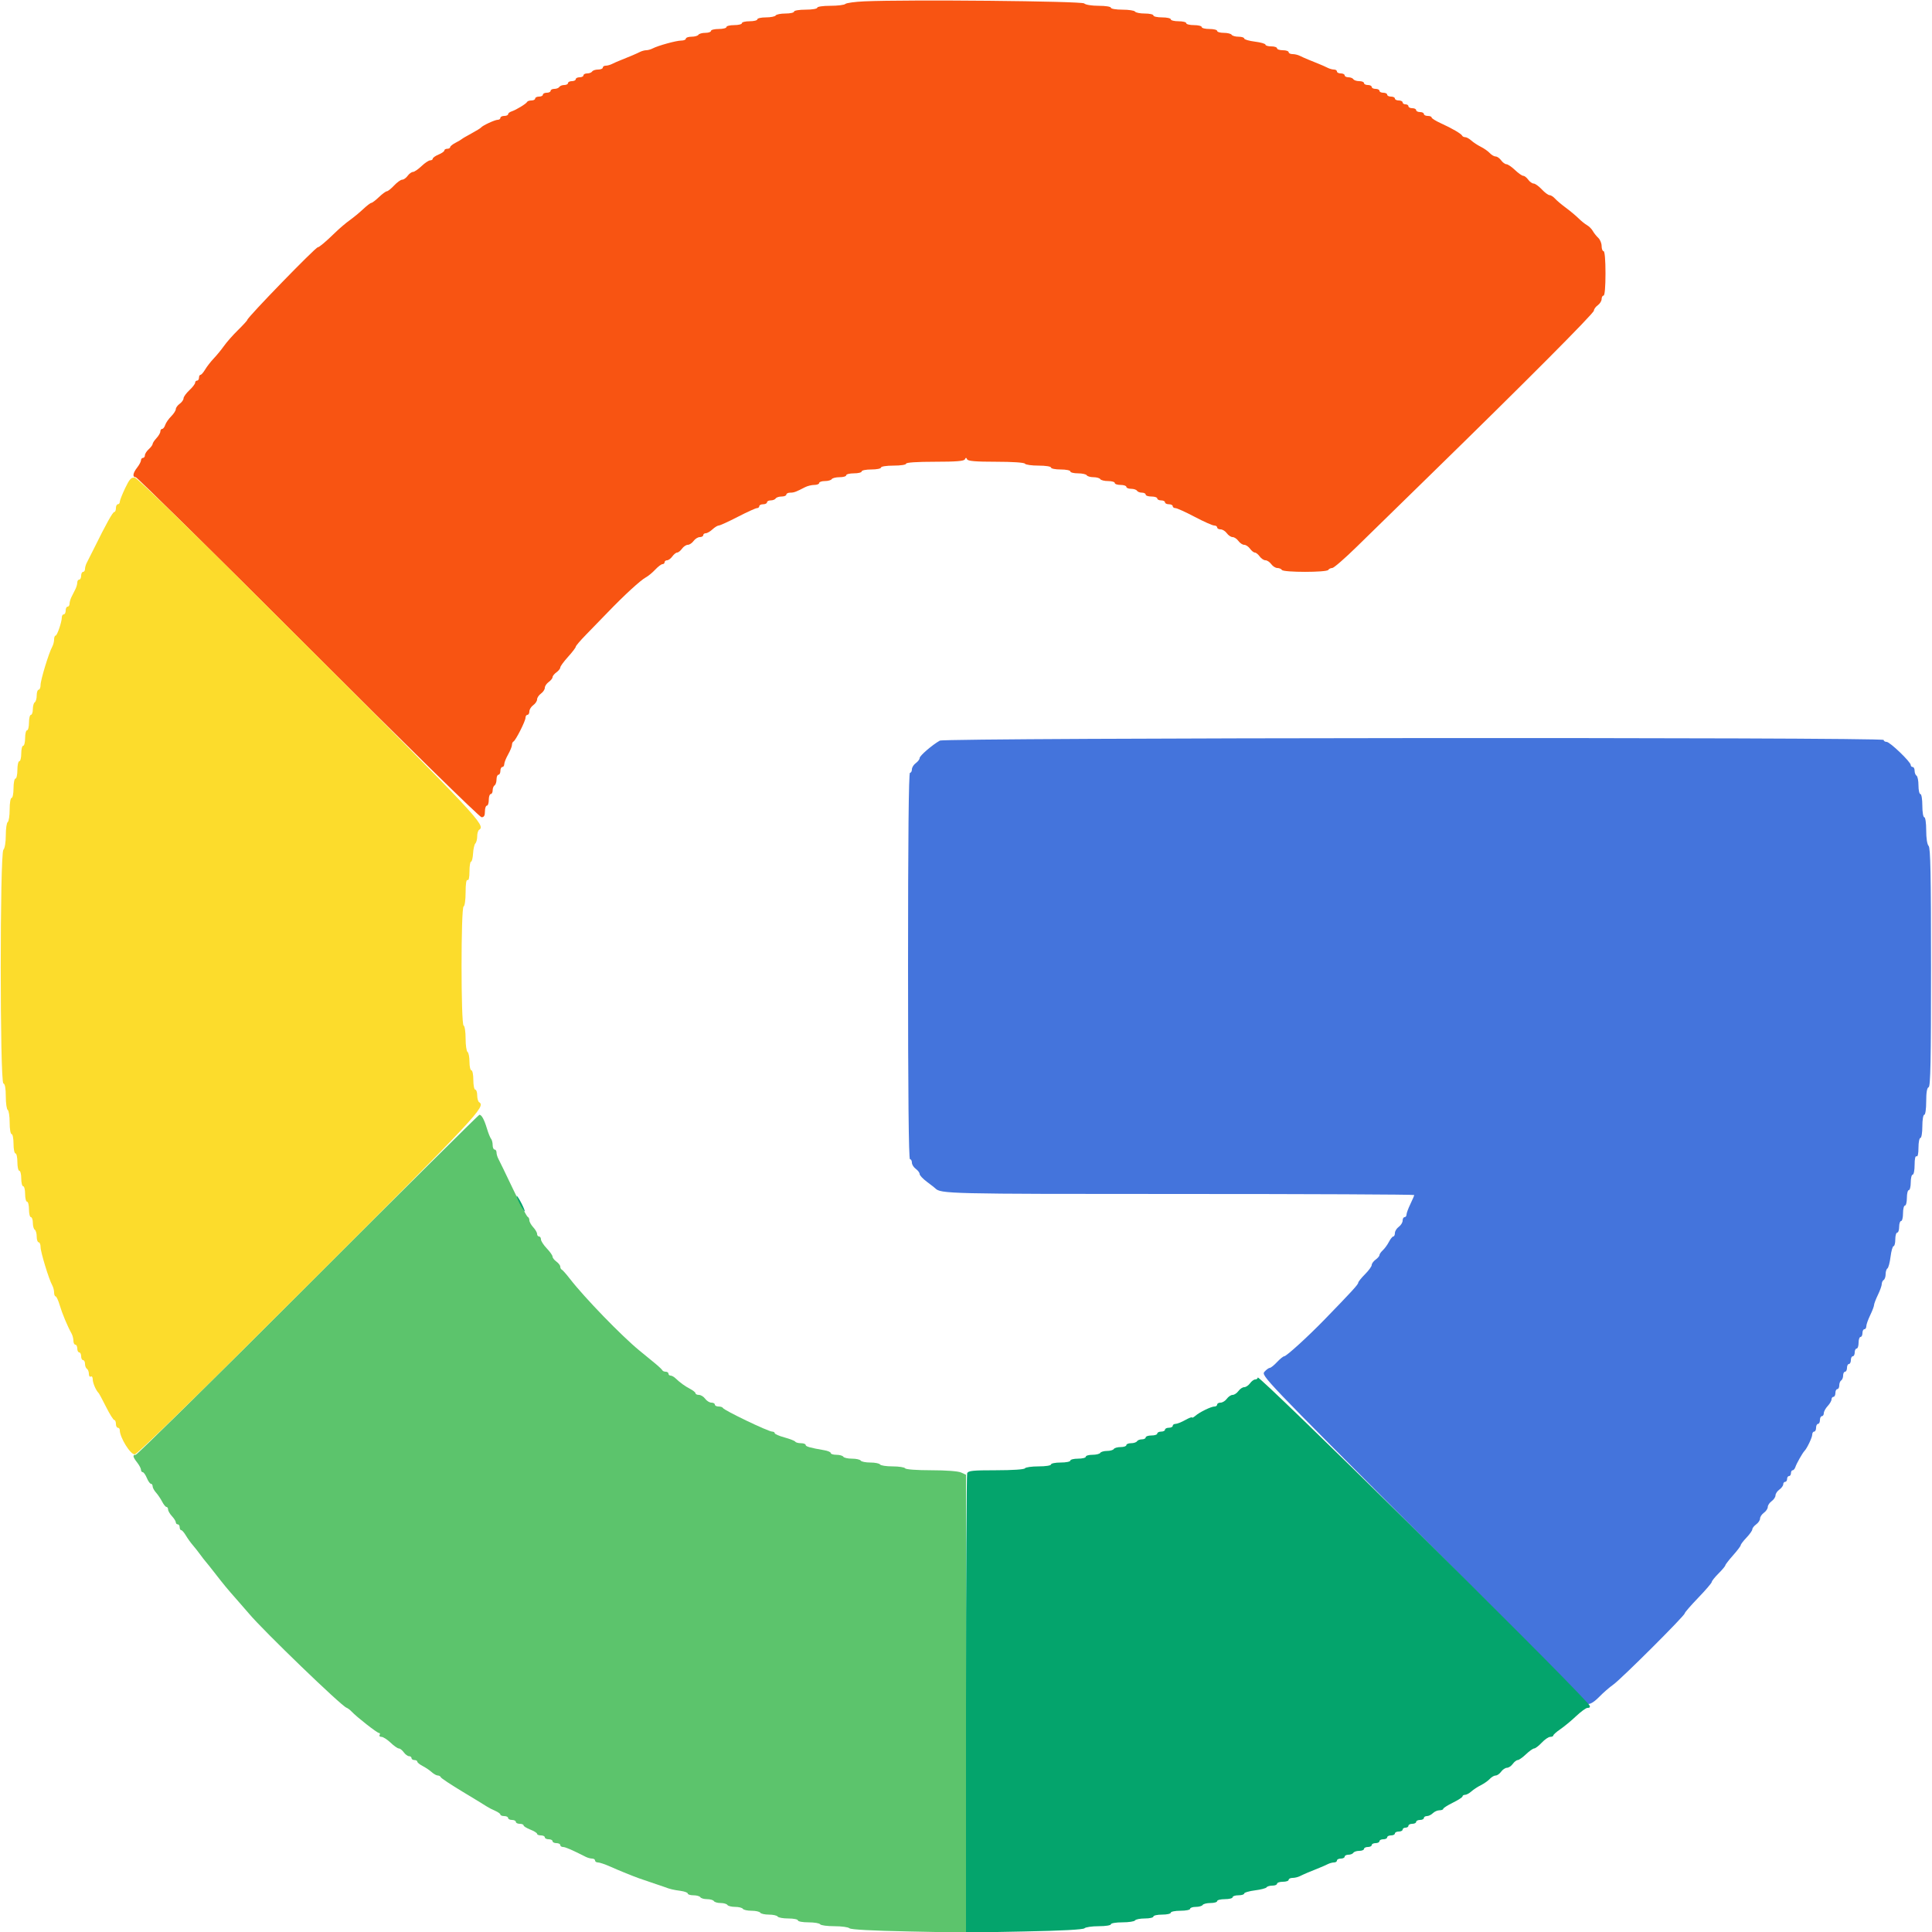
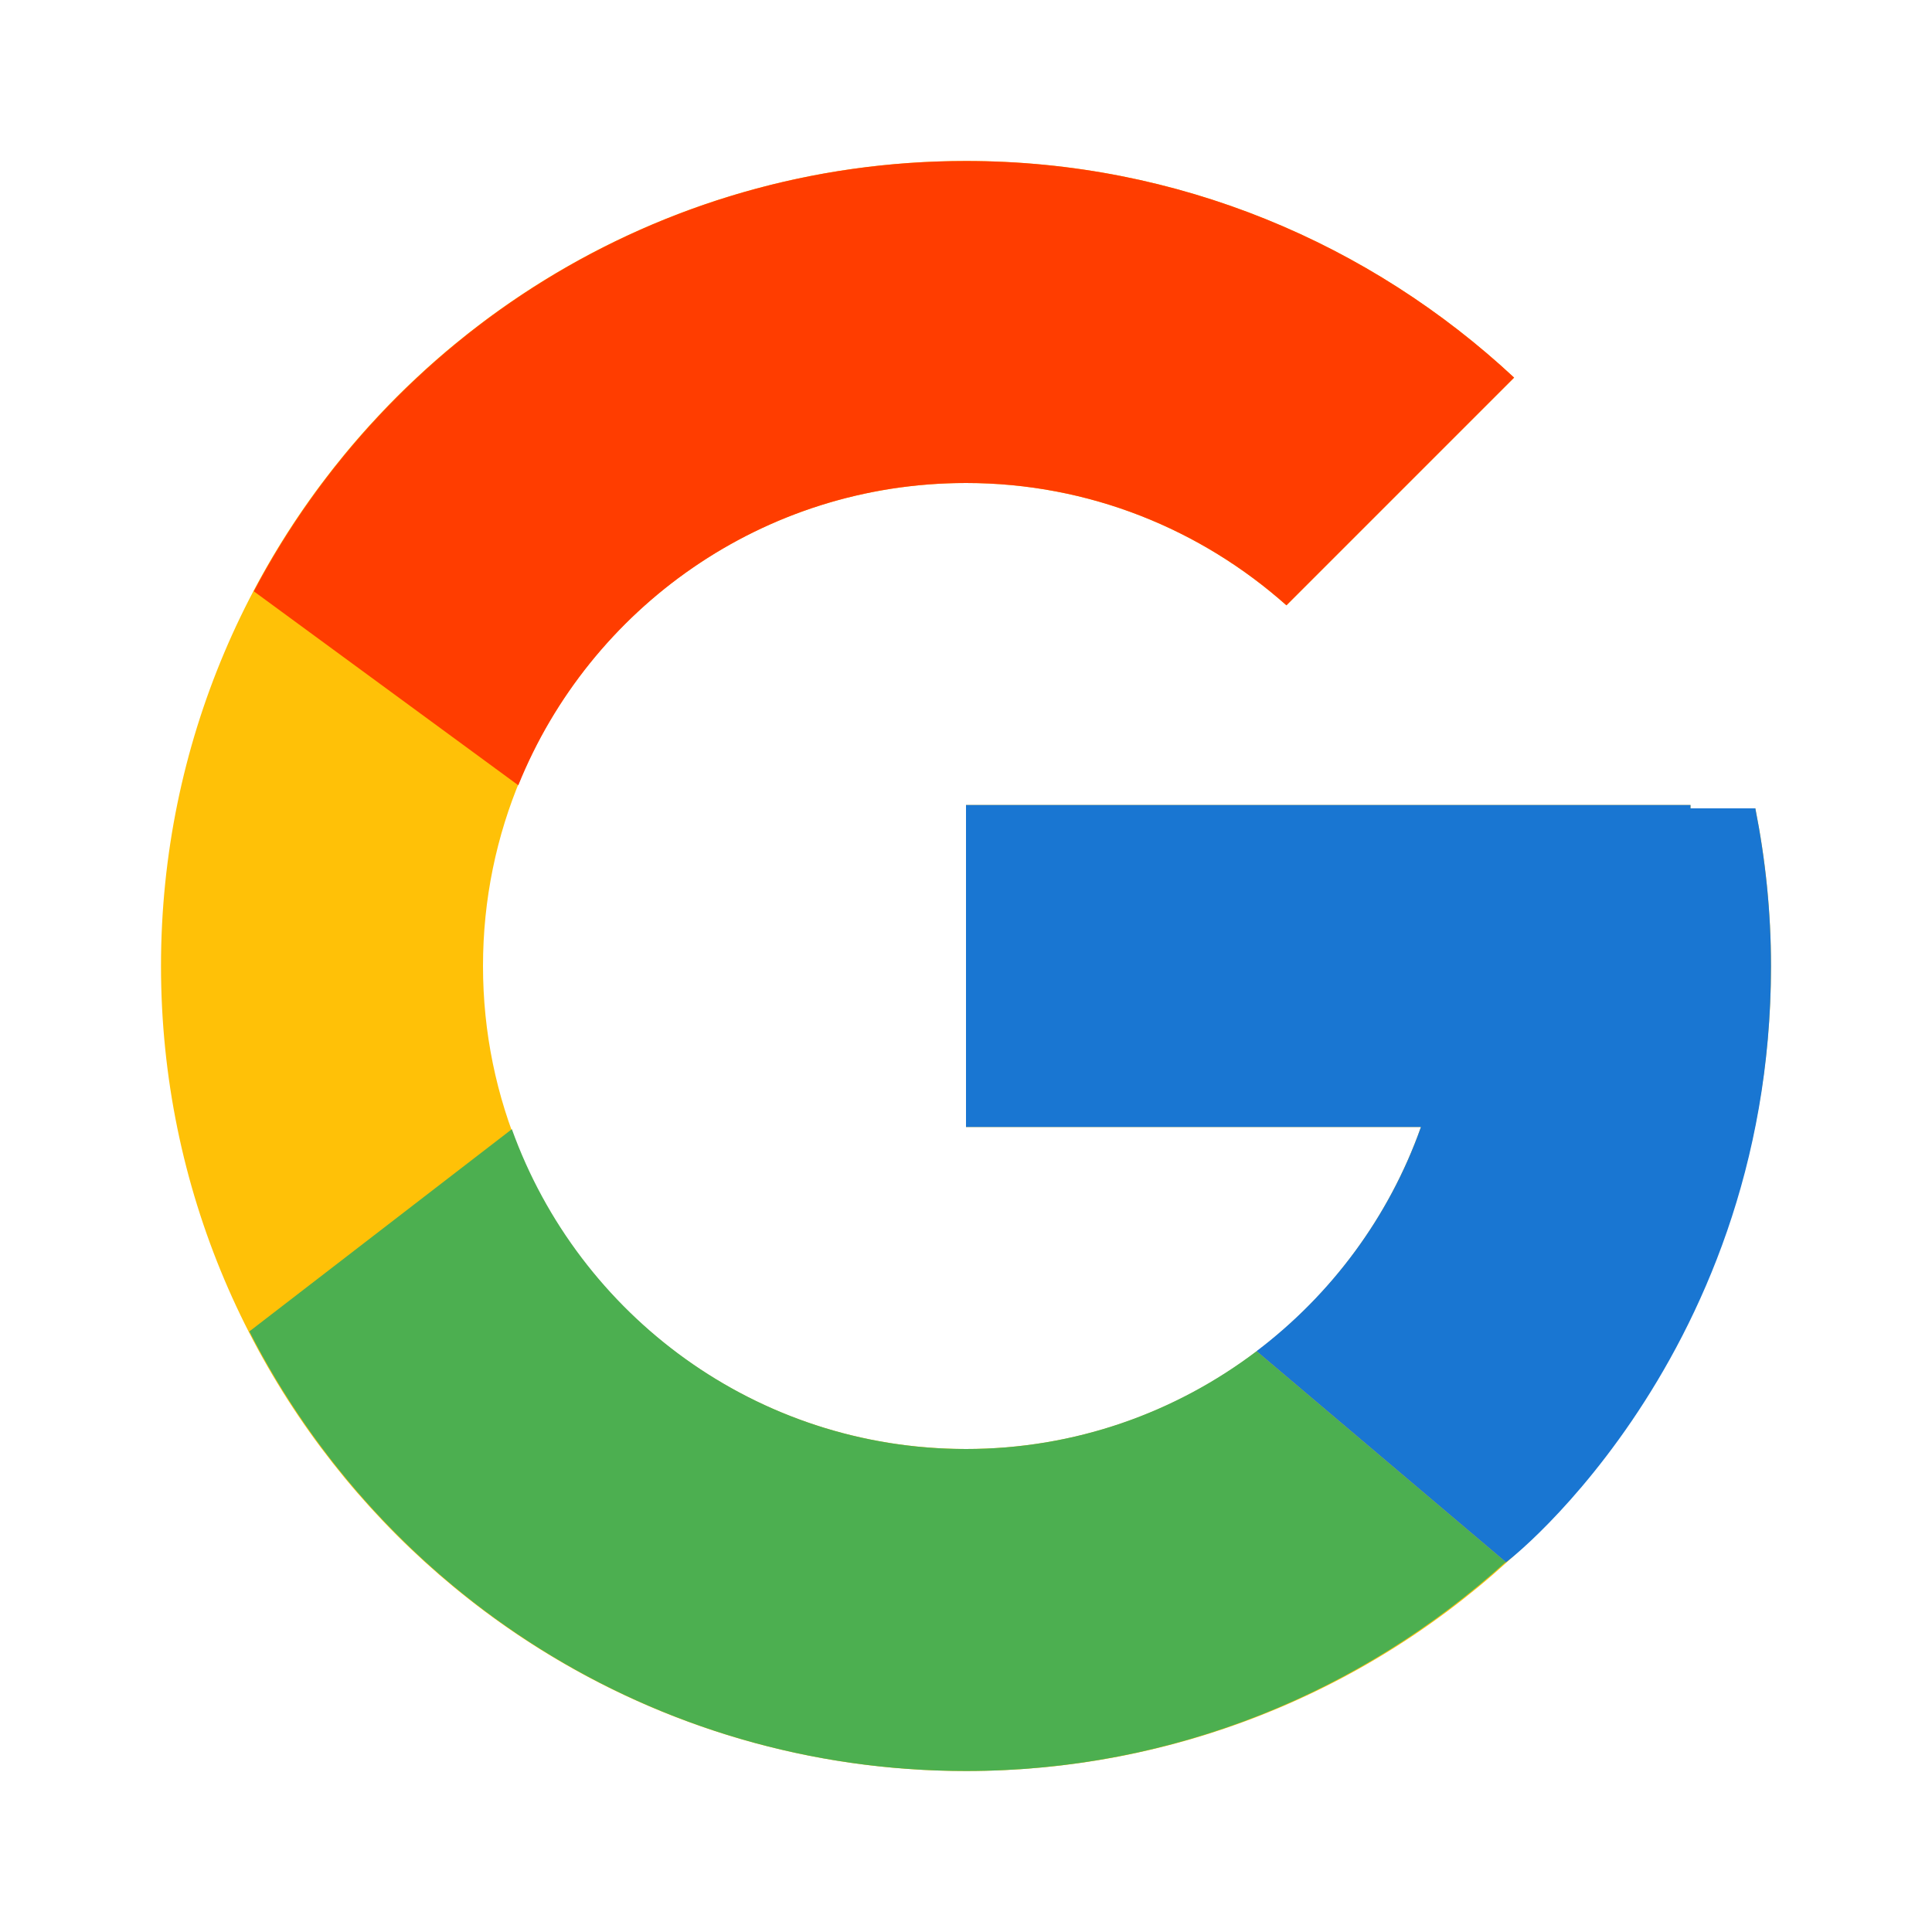
- <svg xmlns="http://www.w3.org/2000/svg" width="400" height="400">
-   <g fill-rule="evenodd">
-     <path fill="#5cc46c" d="M63.8 266c-19.359 19.36-35.424 35.2-35.699 35.2-.695 0-.614.432.299 1.6.43.55.786 1.225.791 1.5.005.275.167.5.36.5.194 0 .576.54.849 1.2.273.66.655 1.2.849 1.2.193 0 .351.236.351.525 0 .288.315.873.7 1.3.385.426.955 1.27 1.268 1.875.312.605.717 1.1.9 1.1.182 0 .332.236.332.525 0 .288.36.911.8 1.383.44.472.8 1.046.8 1.275 0 .229.18.417.4.417.22 0 .4.27.4.6 0 .33.141.6.314.6.172 0 .606.495.965 1.1.358.605.993 1.494 1.411 1.975a34.055 34.055 0 0 1 1.535 1.944c.426.588.958 1.275 1.181 1.525.223.251 1.033 1.265 1.8 2.255 1.914 2.469 2.734 3.461 4.594 5.554.88.991 2.05 2.335 2.6 2.988 2.992 3.552 19.052 19.043 20.135 19.422.256.089.735.449 1.065.801 1.076 1.145 5.282 4.436 5.67 4.436.207 0 .266.18.13.4-.136.22.035.4.38.4s1.192.54 1.883 1.2c.691.66 1.459 1.2 1.708 1.2.249 0 .712.36 1.029.8.317.44.807.8 1.088.8.282 0 .512.18.512.4 0 .22.27.4.6.4.33 0 .6.15.6.332 0 .183.495.588 1.1.9.605.313 1.449.883 1.875 1.268.427.385.997.7 1.267.7.27 0 .551.163.625.363.073.199 2.113 1.553 4.533 3.008 2.42 1.456 4.67 2.829 5 3.052.33.223 1.095.619 1.7.879s1.1.614 1.1.786c0 .171.36.312.8.312.44 0 .8.18.8.4 0 .22.36.4.8.4.44 0 .8.18.8.4 0 .22.36.4.8.4.44 0 .8.146.8.325 0 .179.63.573 1.4.875.77.302 1.4.696 1.4.875 0 .179.36.325.8.325.44 0 .8.18.8.4 0 .22.36.4.8.4.44 0 .8.18.8.4 0 .22.36.4.8.4.44 0 .8.18.8.4 0 .22.253.4.562.4.485 0 1.758.552 4.733 2.05.382.193.967.35 1.3.35.333 0 .605.18.605.4 0 .22.272.4.604.4.333 0 1.458.378 2.5.84 1.043.462 2.256.978 2.696 1.146.44.169 1.25.499 1.8.734s2.17.812 3.6 1.283c1.43.47 2.87.959 3.2 1.086 1.092.422 1.784.588 3.3.793.825.111 1.5.363 1.5.56 0 .197.529.358 1.176.358.647 0 1.288.18 1.424.4.136.22.766.4 1.4.4.634 0 1.264.18 1.4.4.136.22.766.4 1.4.4.634 0 1.264.18 1.4.4.136.22.856.4 1.6.4.744 0 1.464.18 1.6.4.136.22.946.4 1.8.4.854 0 1.664.18 1.8.4.136.22.946.4 1.8.4.854 0 1.664.18 1.8.4.136.22 1.137.4 2.224.4 1.087 0 1.976.18 1.976.4 0 .22.979.4 2.176.4s2.288.18 2.424.4c.136.22 1.461.4 2.944.4 1.483 0 2.888.192 3.123.427.271.271 4.73.512 12.28.662l11.853.236v-94.797l-1.019-.464c-.605-.275-3.114-.464-6.176-.464-3.007 0-5.261-.167-5.405-.4-.136-.22-1.306-.4-2.6-.4s-2.464-.18-2.6-.4c-.136-.22-1.036-.4-2-.4s-1.864-.18-2-.4c-.136-.22-.946-.4-1.8-.4-.854 0-1.664-.18-1.8-.4-.136-.22-.777-.4-1.424-.4-.647 0-1.176-.16-1.176-.356 0-.196-.585-.458-1.3-.581-3.012-.521-3.9-.773-3.9-1.108 0-.195-.439-.355-.976-.355-.537 0-1.066-.144-1.175-.321-.109-.176-1.11-.569-2.224-.872-1.114-.303-2.025-.699-2.025-.879 0-.181-.236-.328-.525-.328-.805 0-9.99-4.409-10.208-4.9-.074-.165-.479-.3-.9-.3-.422 0-.767-.18-.767-.4 0-.22-.32-.4-.712-.4-.391 0-.971-.36-1.288-.8-.317-.44-.897-.8-1.288-.8-.392 0-.712-.15-.712-.332 0-.183-.492-.588-1.094-.9-1.086-.564-2.109-1.307-3.122-2.268-.29-.275-.72-.5-.955-.5-.236 0-.429-.18-.429-.4 0-.22-.255-.4-.567-.4-.311 0-.626-.135-.7-.3-.073-.165-.792-.84-1.598-1.5l-3.171-2.6c-3.684-3.022-11.345-10.93-14.349-14.81-.762-.985-1.527-1.85-1.7-1.923-.173-.074-.315-.349-.315-.612s-.36-.738-.8-1.055c-.44-.317-.8-.78-.8-1.029 0-.249-.54-1.017-1.2-1.708-.66-.691-1.2-1.527-1.2-1.859 0-.332-.18-.604-.4-.604-.22 0-.4-.236-.4-.525 0-.288-.36-.911-.8-1.383-.44-.472-.8-1.121-.8-1.442 0-.321-.158-.643-.351-.717-.194-.073-1.555-2.653-3.025-5.733-1.47-3.08-2.842-5.913-3.049-6.295-.206-.382-.375-.967-.375-1.3 0-.333-.18-.605-.4-.605-.22 0-.4-.414-.4-.92s-.149-1.091-.33-1.3c-.182-.209-.575-1.19-.872-2.18-.549-1.823-1.089-2.8-1.548-2.8-.138 0-16.091 15.84-35.45 35.2" />
-     <path fill="#f85412" d="M179.003.276c-1.978.087-3.769.33-3.98.541-.211.211-1.607.383-3.103.383-1.547 0-2.72.173-2.72.4 0 .222-1.067.4-2.4.4s-2.4.178-2.4.4c0 .22-.799.4-1.776.4s-1.888.18-2.024.4c-.136.22-1.047.4-2.024.4-.977 0-1.776.18-1.776.4 0 .22-.72.4-1.6.4-.88 0-1.6.18-1.6.4 0 .22-.72.4-1.6.4-.88 0-1.6.18-1.6.4 0 .22-.72.4-1.6.4-.88 0-1.6.18-1.6.4 0 .22-.529.4-1.176.4-.647 0-1.288.18-1.424.4-.136.22-.777.4-1.424.4-.647 0-1.176.18-1.176.4 0 .22-.429.4-.954.4-1.024 0-4.799 1.04-5.941 1.637-.382.2-.969.363-1.305.363-.336 0-.923.159-1.305.353-.716.364-2.341 1.058-4.095 1.747-.55.216-1.313.552-1.695.747-.382.194-.967.353-1.3.353-.333 0-.605.18-.605.4 0 .22-.439.4-.976.4-.537 0-1.088.18-1.224.4-.136.22-.597.4-1.024.4-.427 0-.776.18-.776.4 0 .22-.36.4-.8.4-.44 0-.8.18-.8.4 0 .22-.36.4-.8.4-.44 0-.8.18-.8.4 0 .22-.349.4-.776.4-.427 0-.888.18-1.024.4-.136.22-.597.4-1.024.4-.427 0-.776.18-.776.4 0 .22-.36.4-.8.4-.44 0-.8.18-.8.4 0 .22-.36.4-.8.4-.44 0-.8.18-.8.4 0 .22-.345.4-.767.4-.421 0-.826.135-.9.3-.167.376-2.297 1.675-3.233 1.971-.385.122-.7.381-.7.576 0 .194-.36.353-.8.353-.44 0-.8.18-.8.4 0 .22-.242.4-.539.4-.588 0-3.139 1.178-3.461 1.598-.11.144-1.01.698-2 1.232-.99.533-1.89 1.06-2 1.171-.11.11-.695.455-1.3.767-.605.312-1.1.717-1.1.9 0 .182-.27.332-.6.332-.33 0-.6.158-.6.351 0 .194-.54.576-1.2.849-.66.273-1.2.655-1.2.849 0 .193-.243.351-.541.351-.297 0-1.105.54-1.796 1.2-.691.66-1.488 1.2-1.771 1.2-.283 0-.775.36-1.092.8-.317.44-.825.8-1.128.8-.303 0-1.055.54-1.672 1.2-.617.66-1.292 1.2-1.501 1.2-.209 0-.945.54-1.636 1.2-.691.66-1.4 1.2-1.576 1.2-.176 0-.943.586-1.704 1.303a31.376 31.376 0 0 1-2.783 2.295c-.77.545-2.141 1.714-3.046 2.597-1.863 1.818-3.27 3.005-3.56 3.005-.483 0-14.594 14.533-14.594 15.031 0 .121-.86 1.064-1.911 2.095-1.051 1.031-2.354 2.504-2.896 3.274a27.29 27.29 0 0 1-2.121 2.593c-.625.657-1.431 1.692-1.791 2.3-.359.609-.795 1.107-.967 1.107-.173 0-.314.27-.314.6 0 .33-.18.6-.4.6-.22 0-.4.198-.4.44 0 .241-.54.943-1.2 1.56-.66.617-1.2 1.369-1.2 1.672 0 .303-.36.811-.8 1.128-.44.317-.8.815-.8 1.106 0 .292-.436.966-.969 1.499-.533.533-1.085 1.335-1.227 1.782-.142.447-.426.813-.631.813-.205 0-.373.236-.373.525 0 .288-.36.911-.8 1.383-.44.472-.8 1.018-.8 1.213 0 .195-.36.681-.8 1.079-.44.398-.8.966-.8 1.262 0 .296-.18.538-.4.538-.22 0-.404.225-.409.5-.005.275-.361.95-.791 1.5-.898 1.149-1.026 2-.299 2 .275 0 16.34 15.84 35.699 35.2 19.88 19.881 35.503 35.2 35.899 35.2.512 0 .701-.323.701-1.2 0-.66.18-1.2.4-1.2.22 0 .4-.54.4-1.2 0-.66.18-1.2.4-1.2.22 0 .4-.349.4-.776 0-.427.18-.888.4-1.024.22-.136.4-.687.4-1.224 0-.537.18-.976.4-.976.22 0 .4-.36.4-.8 0-.44.18-.8.4-.8.22 0 .4-.265.4-.588 0-.323.36-1.229.8-2.012.44-.783.8-1.674.8-1.979 0-.305.135-.614.3-.688.452-.201 2.5-4.239 2.5-4.93 0-.332.18-.603.4-.603.22 0 .4-.32.4-.712 0-.391.36-.971.8-1.288.44-.317.8-.857.8-1.2 0-.343.36-.883.8-1.2.44-.317.8-.857.8-1.2 0-.343.36-.883.8-1.2.44-.317.8-.767.8-1 0-.233.36-.683.8-1 .44-.317.8-.769.8-1.004 0-.236.72-1.224 1.6-2.196.88-.972 1.6-1.914 1.6-2.093 0-.178.945-1.289 2.1-2.469a966.789 966.789 0 0 0 4.554-4.691c3.401-3.531 6.778-6.629 7.847-7.2.494-.264 1.376-.99 1.959-1.614.584-.623 1.259-1.133 1.5-1.133.242 0 .44-.18.44-.4 0-.22.23-.4.512-.4.281 0 .771-.36 1.088-.8.317-.44.767-.8 1-.8.233 0 .683-.36 1-.8.317-.44.857-.8 1.2-.8.343 0 .883-.36 1.2-.8.317-.44.897-.8 1.288-.8.392 0 .712-.18.712-.4 0-.22.236-.4.525-.4.288 0 .911-.36 1.383-.8.472-.44 1.062-.8 1.312-.8.249 0 2.021-.81 3.938-1.8 1.917-.99 3.7-1.8 3.964-1.8.263 0 .478-.18.478-.4 0-.22.36-.4.8-.4.44 0 .8-.18.8-.4 0-.22.349-.4.776-.4.427 0 .888-.18 1.024-.4.136-.22.687-.4 1.224-.4.537 0 .976-.18.976-.4 0-.22.362-.4.805-.4.778 0 1.164-.142 3.09-1.138.492-.254 1.347-.462 1.9-.462.553 0 1.005-.18 1.005-.4 0-.22.529-.4 1.176-.4.647 0 1.288-.18 1.424-.4.136-.22.867-.4 1.624-.4.757 0 1.376-.18 1.376-.4 0-.22.72-.4 1.6-.4.88 0 1.6-.18 1.6-.4 0-.22.9-.4 2-.4s2-.18 2-.4c0-.226 1.133-.4 2.6-.4s2.6-.174 2.6-.4c0-.249 2.256-.4 5.967-.4 4.382 0 6.028-.133 6.2-.5.186-.4.28-.4.466 0 .171.366 1.773.5 5.977.5 3.397 0 5.844.163 5.99.4.136.22 1.407.4 2.824.4 1.451 0 2.576.175 2.576.4 0 .22.9.4 2 .4s2 .18 2 .4c0 .22.709.4 1.576.4.867 0 1.688.18 1.824.4.136.22.766.4 1.4.4.634 0 1.264.18 1.4.4.136.22.867.4 1.624.4.757 0 1.376.18 1.376.4 0 .22.54.4 1.2.4.66 0 1.2.18 1.2.4 0 .22.439.4.976.4.537 0 1.088.18 1.224.4.136.22.597.4 1.024.4.427 0 .776.18.776.4 0 .22.54.4 1.2.4.66 0 1.2.18 1.2.4 0 .22.36.4.8.4.44 0 .8.18.8.4 0 .22.36.4.8.4.44 0 .8.18.8.4 0 .22.253.4.562.4.308 0 2.097.81 3.974 1.8 1.876.99 3.694 1.8 4.038 1.8.344 0 .626.18.626.4 0 .22.32.4.712.4.391 0 .971.36 1.288.8.317.44.857.8 1.2.8.343 0 .883.36 1.2.8.317.44.857.8 1.2.8.343 0 .883.36 1.2.8.317.44.767.8 1 .8.233 0 .683.36 1 .8.317.44.857.8 1.2.8.343 0 .883.36 1.2.8.317.44.886.8 1.265.8.378 0 .799.18.935.4.326.528 9.274.528 9.6 0 .136-.22.508-.4.828-.4.319 0 2.603-1.983 5.076-4.406 2.473-2.423 9.427-9.218 15.454-15.1C315.751 79.168 330 64.859 330 64.311c0-.294.36-.794.8-1.111.44-.317.8-.897.8-1.288 0-.392.18-.712.4-.712.243 0 .4-1.8.4-4.6s-.157-4.6-.4-4.6c-.22 0-.4-.474-.4-1.053s-.315-1.347-.7-1.706c-.385-.359-.892-.998-1.127-1.42-.234-.422-.769-.96-1.188-1.194-.418-.235-1.216-.878-1.773-1.428-.557-.551-1.732-1.532-2.612-2.18-.88-.648-1.891-1.502-2.247-1.898-.356-.397-.869-.721-1.139-.721-.271 0-.997-.54-1.614-1.2-.617-.66-1.369-1.2-1.672-1.2-.303 0-.811-.36-1.128-.8-.317-.44-.78-.8-1.029-.8-.249 0-1.017-.54-1.708-1.2-.691-.66-1.488-1.2-1.771-1.2-.283 0-.775-.36-1.092-.8-.317-.44-.831-.8-1.141-.8-.311 0-.856-.316-1.212-.703-.356-.386-1.187-.971-1.847-1.3-.66-.328-1.549-.912-1.975-1.297-.427-.385-.997-.7-1.267-.7-.27 0-.551-.135-.625-.3-.18-.405-2.121-1.538-4.433-2.587-1.045-.475-1.9-1.009-1.9-1.188 0-.179-.36-.325-.8-.325-.44 0-.8-.18-.8-.4 0-.22-.36-.4-.8-.4-.44 0-.8-.18-.8-.4 0-.22-.36-.4-.8-.4-.44 0-.8-.18-.8-.4 0-.22-.27-.4-.6-.4-.33 0-.6-.18-.6-.4 0-.22-.36-.4-.8-.4-.44 0-.8-.18-.8-.4 0-.22-.36-.4-.8-.4-.44 0-.8-.18-.8-.4 0-.22-.36-.4-.8-.4-.44 0-.8-.18-.8-.4 0-.22-.36-.4-.8-.4-.44 0-.8-.18-.8-.4 0-.22-.36-.4-.8-.4-.44 0-.8-.18-.8-.4 0-.22-.439-.4-.976-.4-.537 0-1.088-.18-1.224-.4-.136-.22-.597-.4-1.024-.4-.427 0-.776-.18-.776-.4 0-.22-.36-.4-.8-.4-.44 0-.8-.18-.8-.4 0-.22-.272-.4-.605-.4-.333 0-.918-.159-1.3-.353a28.338 28.338 0 0 0-1.795-.8l-2.2-.894a28.338 28.338 0 0 1-1.795-.8c-.382-.194-1.057-.353-1.5-.353-.443 0-.805-.18-.805-.4 0-.22-.54-.4-1.2-.4-.66 0-1.2-.18-1.2-.4 0-.22-.54-.4-1.2-.4-.66 0-1.2-.159-1.2-.354 0-.195-.99-.478-2.2-.629-1.21-.151-2.2-.442-2.2-.646 0-.204-.529-.371-1.176-.371-.647 0-1.288-.18-1.424-.4-.136-.22-.867-.4-1.624-.4-.757 0-1.376-.18-1.376-.4 0-.22-.72-.4-1.6-.4-.88 0-1.6-.18-1.6-.4 0-.22-.72-.4-1.6-.4-.88 0-1.6-.18-1.6-.4 0-.22-.72-.4-1.6-.4-.88 0-1.6-.18-1.6-.4 0-.22-.81-.4-1.8-.4s-1.8-.18-1.8-.4c0-.22-.799-.4-1.776-.4s-1.888-.18-2.024-.4c-.136-.22-1.317-.4-2.624-.4-1.317 0-2.376-.178-2.376-.4 0-.224-1.107-.4-2.52-.4-1.454 0-2.727-.207-3.01-.49-.484-.484-36.495-.828-45.467-.434" />
-     <path fill="#4474dc" d="M194.58 153.339c-1.577.887-4.18 3.133-4.18 3.606 0 .263-.36.738-.8 1.055-.44.317-.8.897-.8 1.288 0 .392-.18.712-.4.712-.264 0-.4 13.6-.4 40s.136 40 .4 40c.22 0 .4.32.4.712 0 .391.36.971.8 1.288.44.317.8.798.8 1.068s.675.994 1.5 1.609 1.59 1.209 1.7 1.321c1.162 1.175 2.29 1.202 50.595 1.202 26.733 0 48.605.099 48.605.219 0 .121-.36.965-.8 1.875-.44.911-.8 1.892-.8 2.181 0 .289-.18.525-.4.525-.22 0-.4.32-.4.712 0 .391-.36.971-.8 1.288-.44.317-.8.897-.8 1.288 0 .392-.15.712-.332.712-.183 0-.587.495-.898 1.1-.31.605-.881 1.391-1.267 1.747-.387.356-.703.811-.703 1.012 0 .2-.36.624-.8.941-.44.317-.8.813-.8 1.102 0 .288-.63 1.155-1.4 1.925-.77.77-1.4 1.564-1.4 1.764 0 .345-1.421 1.895-7.048 7.688-3.383 3.483-7.819 7.521-8.263 7.521-.202 0-.872.54-1.489 1.2-.617.66-1.291 1.2-1.498 1.2-.208 0-.705.361-1.104.802-.714.79-.187 1.341 32.825 34.362 18.453 18.457 33.617 33.756 33.697 33.997.28.839 1.352.43 2.811-1.074.808-.832 2.099-1.955 2.869-2.496 1.634-1.147 14.8-14.275 14.8-14.757 0-.18 1.26-1.635 2.8-3.234 1.54-1.599 2.8-3.069 2.8-3.267 0-.198.63-.99 1.4-1.76.77-.77 1.405-1.529 1.411-1.686.007-.158.727-1.09 1.6-2.073.874-.982 1.589-1.928 1.589-2.103 0-.175.54-.883 1.2-1.574.66-.691 1.2-1.459 1.2-1.708 0-.249.36-.712.8-1.029.44-.317.8-.857.8-1.2 0-.343.36-.883.8-1.2.44-.317.8-.857.8-1.2 0-.343.36-.883.8-1.2.44-.317.8-.857.8-1.2 0-.343.36-.883.8-1.2.44-.317.8-.807.8-1.088 0-.282.18-.512.4-.512.22 0 .4-.27.4-.6 0-.33.18-.6.4-.6.22 0 .4-.27.4-.6 0-.33.159-.6.353-.6.195 0 .454-.315.576-.7.217-.685 1.475-2.904 1.871-3.3.517-.517 1.6-2.792 1.6-3.362 0-.351.18-.638.4-.638.22 0 .4-.36.4-.8 0-.44.18-.8.4-.8.22 0 .4-.36.4-.8 0-.44.18-.8.4-.8.22 0 .4-.278.4-.617 0-.339.36-1.003.8-1.475.44-.472.8-1.095.8-1.383 0-.289.18-.525.4-.525.22 0 .4-.36.4-.8 0-.44.18-.8.4-.8.22 0 .4-.349.4-.776 0-.427.18-.888.4-1.024.22-.136.4-.597.4-1.024 0-.427.18-.776.4-.776.22 0 .4-.36.4-.8 0-.44.18-.8.4-.8.22 0 .4-.36.4-.8 0-.44.18-.8.4-.8.22 0 .4-.36.4-.8 0-.44.18-.8.4-.8.22 0 .4-.54.4-1.2 0-.66.18-1.2.4-1.2.22 0 .4-.36.4-.8 0-.44.18-.8.4-.8.22 0 .4-.279.4-.619 0-.341.36-1.365.8-2.275.44-.911.8-1.859.8-2.106 0-.247.36-1.195.8-2.106.44-.91.8-1.923.8-2.251 0-.328.18-.707.4-.843.22-.136.4-.676.4-1.2 0-.524.167-1.056.372-1.183.205-.126.495-1.217.646-2.423.151-1.207.433-2.194.628-2.194s.354-.63.354-1.4c0-.77.18-1.4.4-1.4.22 0 .4-.54.4-1.2 0-.66.18-1.2.4-1.2.22 0 .4-.72.4-1.6 0-.88.18-1.6.4-1.6.22 0 .4-.72.4-1.6 0-.88.18-1.6.4-1.6.22 0 .4-.72.4-1.6 0-.88.18-1.6.4-1.6.22 0 .4-.911.4-2.024 0-1.247.153-1.928.4-1.776.247.152.4-.529.4-1.776 0-1.113.18-2.024.4-2.024.222 0 .4-1.067.4-2.4s.178-2.4.4-2.4c.228 0 .4-1.189.4-2.767 0-1.857.164-2.821.5-2.933.393-.131.5-5.452.5-24.813 0-19.184-.111-24.758-.5-25.147-.302-.302-.5-1.577-.5-3.22 0-1.547-.173-2.72-.4-2.72-.222 0-.4-1.067-.4-2.4s-.178-2.4-.4-2.4c-.22 0-.4-.799-.4-1.776s-.18-1.888-.4-2.024c-.22-.136-.4-.597-.4-1.024 0-.427-.18-.776-.4-.776-.22 0-.4-.184-.4-.409 0-.647-4.317-4.791-4.991-4.791-.335 0-.609-.18-.609-.4 0-.609-194.335-.47-195.42.139" />
-     <path fill="#04a46c" d="M107.6 249.2c.449.88.906 1.6 1.016 1.6.11 0-.167-.72-.616-1.6-.449-.88-.906-1.6-1.016-1.6-.11 0 .167.72.616 1.6m152.8 36c0 .22-.23.4-.512.4-.281 0-.771.36-1.088.8-.317.44-.857.8-1.2.8-.343 0-.883.36-1.2.8-.317.44-.857.8-1.2.8-.343 0-.883.36-1.2.8-.317.44-.897.8-1.288.8-.392 0-.712.18-.712.4 0 .22-.242.4-.539.4-.698 0-3.064 1.147-3.961 1.921-.385.331-.7.488-.7.348 0-.141-.635.102-1.412.538-.777.436-1.677.793-2 .793-.323 0-.588.18-.588.4 0 .22-.36.4-.8.4-.44 0-.8.18-.8.4 0 .22-.36.4-.8.4-.44 0-.8.18-.8.4 0 .22-.54.4-1.2.4-.66 0-1.2.18-1.2.4 0 .22-.349.4-.776.4-.427 0-.888.18-1.024.4-.136.22-.687.4-1.224.4-.537 0-.976.18-.976.4 0 .22-.529.4-1.176.4-.647 0-1.288.18-1.424.4-.136.22-.766.4-1.4.4-.634 0-1.264.18-1.4.4-.136.22-.867.4-1.624.4-.757 0-1.376.18-1.376.4 0 .22-.72.4-1.6.4-.88 0-1.6.18-1.6.4 0 .22-.9.4-2 .4s-2 .18-2 .4c0 .225-1.125.4-2.576.4-1.417 0-2.688.18-2.824.4-.146.237-2.59.4-5.981.4-4.859 0-5.77.096-5.976.633-.134.348-.243 21.886-.243 47.862v47.23l12.051-.234c7.733-.15 12.205-.387 12.48-.662.236-.236 1.563-.429 2.949-.429 1.413 0 2.52-.176 2.52-.4 0-.222 1.059-.4 2.376-.4 1.307 0 2.488-.18 2.624-.4.136-.22 1.047-.4 2.024-.4.977 0 1.776-.18 1.776-.4 0-.22.81-.4 1.8-.4s1.8-.18 1.8-.4c0-.22.9-.4 2-.4s2-.18 2-.4c0-.22.529-.4 1.176-.4.647 0 1.288-.18 1.424-.4.136-.22.867-.4 1.624-.4.757 0 1.376-.18 1.376-.4 0-.22.72-.4 1.6-.4.88 0 1.6-.18 1.6-.4 0-.22.54-.4 1.2-.4.66 0 1.2-.167 1.2-.371s.992-.495 2.205-.647c1.213-.152 2.304-.434 2.424-.629.12-.194.658-.353 1.195-.353s.976-.18.976-.4c0-.22.54-.4 1.2-.4.66 0 1.2-.18 1.2-.4 0-.22.362-.4.805-.4.443 0 1.118-.159 1.5-.353.716-.364 2.341-1.058 4.095-1.747.55-.216 1.313-.552 1.695-.747.382-.194.967-.353 1.3-.353.333 0 .605-.18.605-.4 0-.22.36-.4.8-.4.44 0 .8-.18.8-.4 0-.22.349-.4.776-.4.427 0 .888-.18 1.024-.4.136-.22.687-.4 1.224-.4.537 0 .976-.18.976-.4 0-.22.36-.4.8-.4.44 0 .8-.18.8-.4 0-.22.36-.4.8-.4.44 0 .8-.18.8-.4 0-.22.36-.4.8-.4.44 0 .8-.18.8-.4 0-.22.36-.4.8-.4.44 0 .8-.18.8-.4 0-.22.36-.4.8-.4.44 0 .8-.18.8-.4 0-.22.27-.4.6-.4.33 0 .6-.18.6-.4 0-.22.36-.4.8-.4.44 0 .8-.18.8-.4 0-.22.36-.4.8-.4.44 0 .8-.18.8-.4 0-.22.283-.4.629-.4.345 0 .898-.27 1.228-.6.33-.33.947-.6 1.372-.6.424 0 .774-.135.777-.3.004-.165.904-.74 2-1.279 1.097-.538 1.994-1.123 1.994-1.3 0-.176.236-.321.525-.321.288 0 .873-.315 1.3-.7.426-.385 1.315-.969 1.975-1.297.66-.329 1.491-.914 1.847-1.3.356-.387.901-.703 1.212-.703.31 0 .824-.36 1.141-.8.317-.44.857-.8 1.2-.8.343 0 .883-.36 1.2-.8.317-.44.78-.8 1.029-.8.249 0 1.017-.54 1.708-1.2.691-.66 1.455-1.2 1.699-1.2s.947-.54 1.564-1.2c.617-.66 1.409-1.2 1.76-1.2.352 0 .641-.135.643-.3.001-.165.652-.742 1.446-1.283.793-.541 2.261-1.756 3.261-2.7.999-.944 2.059-1.717 2.354-1.717.669 0 .68-.299.036-1.006-7.993-8.769-68.3-68.276-68.3-67.394" />
-     <path fill="#fcdc2c" d="M25.899 101.091c-.605 1.27-1.1 2.534-1.1 2.809.001.275-.179.5-.399.5-.22 0-.4.36-.4.8 0 .44-.15.8-.333.8-.323 0-1.673 2.419-4.131 7.4a147.916 147.916 0 0 1-1.56 3.095c-.207.382-.376.967-.376 1.3 0 .333-.18.605-.4.605-.22 0-.4.36-.4.8 0 .44-.18.8-.4.8-.22 0-.4.272-.4.605 0 .333-.18.963-.4 1.4l-.8 1.59c-.22.437-.4 1.067-.4 1.4 0 .333-.18.605-.4.605-.22 0-.4.36-.4.8 0 .44-.18.8-.4.8-.22 0-.4.273-.4.606 0 .97-.966 3.794-1.297 3.794-.167 0-.303.362-.303.805 0 .443-.176 1.118-.391 1.5-.685 1.217-2.409 6.874-2.409 7.903 0 .546-.18.992-.4.992-.22 0-.4.529-.4 1.176 0 .647-.18 1.288-.4 1.424-.22.136-.4.777-.4 1.424 0 .647-.18 1.176-.4 1.176-.22 0-.4.72-.4 1.6 0 .88-.18 1.6-.4 1.6-.22 0-.4.72-.4 1.6 0 .88-.18 1.6-.4 1.6-.22 0-.4.72-.4 1.6 0 .88-.18 1.6-.4 1.6-.22 0-.4.81-.4 1.8s-.18 1.8-.4 1.8c-.22 0-.4.9-.4 2s-.18 2-.4 2c-.222 0-.4 1.059-.4 2.376 0 1.307-.18 2.488-.4 2.624-.22.136-.4 1.371-.4 2.744 0 1.463-.207 2.703-.5 2.996-.73.731-.73 48.117 0 48.36.33.11.5 1.031.5 2.71 0 1.398.18 2.654.4 2.79.22.136.4 1.317.4 2.624 0 1.317.178 2.376.4 2.376.22 0 .4.9.4 2s.18 2 .4 2c.22 0 .4.81.4 1.8s.18 1.8.4 1.8c.22 0 .4.72.4 1.6 0 .88.18 1.6.4 1.6.22 0 .4.72.4 1.6 0 .88.18 1.6.4 1.6.22 0 .4.72.4 1.6 0 .88.18 1.6.4 1.6.22 0 .4.529.4 1.176 0 .647.18 1.288.4 1.424.22.136.4.777.4 1.424 0 .647.18 1.176.4 1.176.22 0 .4.446.4.992 0 1.029 1.724 6.686 2.409 7.903.215.382.391 1.057.391 1.5 0 .443.141.805.313.805.172 0 .557.829.856 1.842.513 1.736 1.584 4.299 2.446 5.853.212.382.385 1.057.385 1.5 0 .443.18.805.4.805.22 0 .4.36.4.8 0 .44.18.8.4.8.22 0 .4.36.4.8 0 .44.18.8.4.8.22 0 .4.349.4.776 0 .427.18.888.4 1.024.22.136.4.607.4 1.047 0 .44.18.689.4.553.22-.136.4.126.4.582 0 .744.665 2.296 1.208 2.818.115.11.816 1.415 1.56 2.9.743 1.485 1.505 2.7 1.692 2.7.187 0 .34.36.34.8 0 .44.18.8.4.8.22 0 .4.225.399.5-.001 1.514 2.229 5.114 3.104 5.009.588-.071 13.229-12.434 36.3-35.504 34.894-34.892 36.422-36.524 34.997-37.405-.22-.136-.4-.777-.4-1.424 0-.647-.18-1.176-.4-1.176-.22 0-.4-.9-.4-2s-.18-2-.4-2c-.22 0-.4-.799-.4-1.776s-.18-1.888-.4-2.024c-.22-.136-.4-1.392-.4-2.79 0-1.399-.186-2.605-.412-2.681-.57-.19-.57-24.468 0-24.658.23-.077.412-1.368.412-2.928 0-1.758.148-2.699.4-2.543.247.152.4-.529.4-1.776 0-1.113.145-2.024.322-2.024.177 0 .366-.765.421-1.7.055-.935.27-1.871.478-2.08.209-.209.379-.873.379-1.476s.18-1.208.4-1.344c1.425-.881-.103-2.513-34.997-37.405-23.071-23.07-35.712-35.433-36.3-35.504-.745-.09-1.096.296-2.004 2.2" />
-   </g>
+ <svg enable-background="new 0 0 48 48" height="48" viewBox="0 0 48 48" width="48">
+   <path d="m43.611 20.083h-1.611v-.083h-18v8h11.303c-1.649 4.657-6.08 8-11.303 8-6.627 0-12-5.373-12-12s5.373-12 12-12c3.059 0 5.842 1.154 7.961 3.039l5.657-5.657c-3.572-3.329-8.35-5.382-13.618-5.382-11.045 0-20 8.955-20 20s8.955 20 20 20 20-8.955 20-20c0-1.341-.138-2.65-.389-3.917z" fill="#ffc107" />
+   <path d="m6.306 14.691 6.571 4.819c1.778-4.402 6.084-7.51 11.123-7.51 3.059 0 5.842 1.154 7.961 3.039l5.657-5.657c-3.572-3.329-8.35-5.382-13.618-5.382-7.682 0-14.344 4.337-17.694 10.691z" fill="#ff3d00" />
+   <path d="m24 44c5.166 0 9.86-1.977 13.409-5.192l-6.19-5.238c-2.008 1.521-4.504 2.43-7.219 2.43-5.202 0-9.619-3.317-11.283-7.946l-6.522 5.025c3.31 6.477 10.032 10.921 17.805 10.921z" fill="#4caf50" />
+   <path d="m43.611 20.083h-1.611v-.083h-18v8h11.303c-.792 2.237-2.231 4.166-4.087 5.571.001-.001.002-.001.003-.002l6.19 5.238c-.438.398 6.591-4.807 6.591-14.807 0-1.341-.138-2.65-.389-3.917z" fill="#1976d2" />
</svg>
